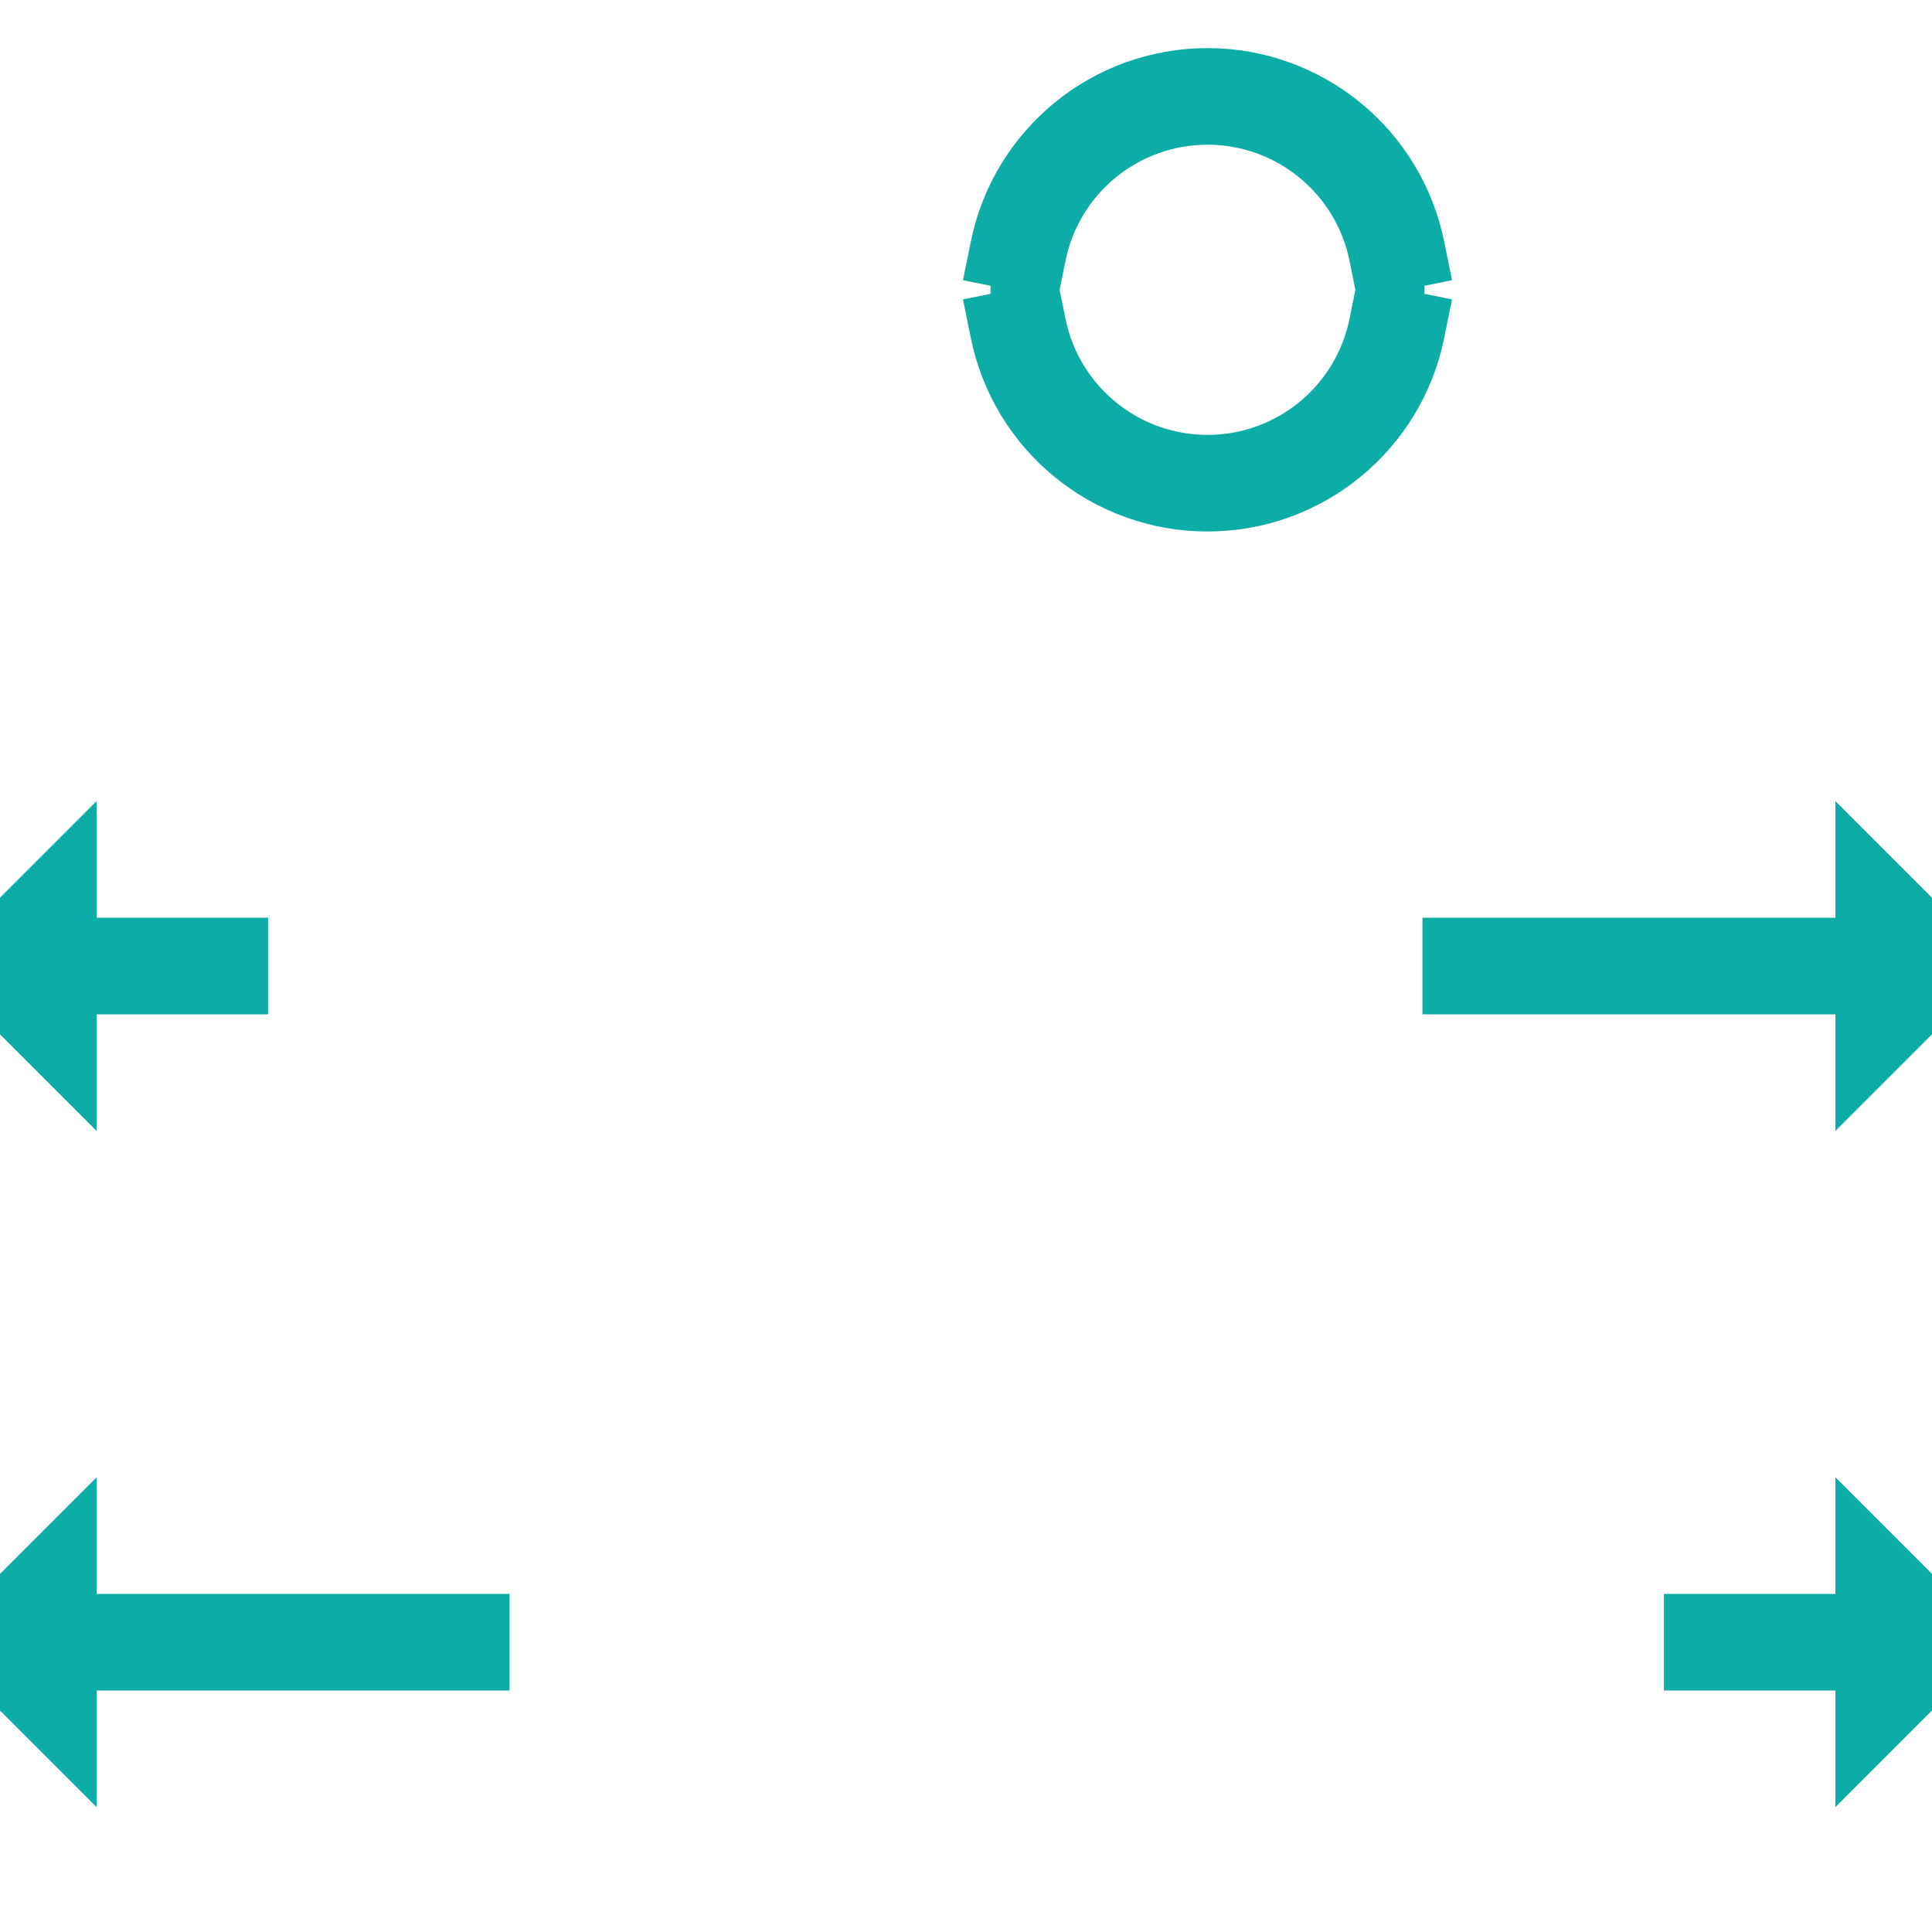
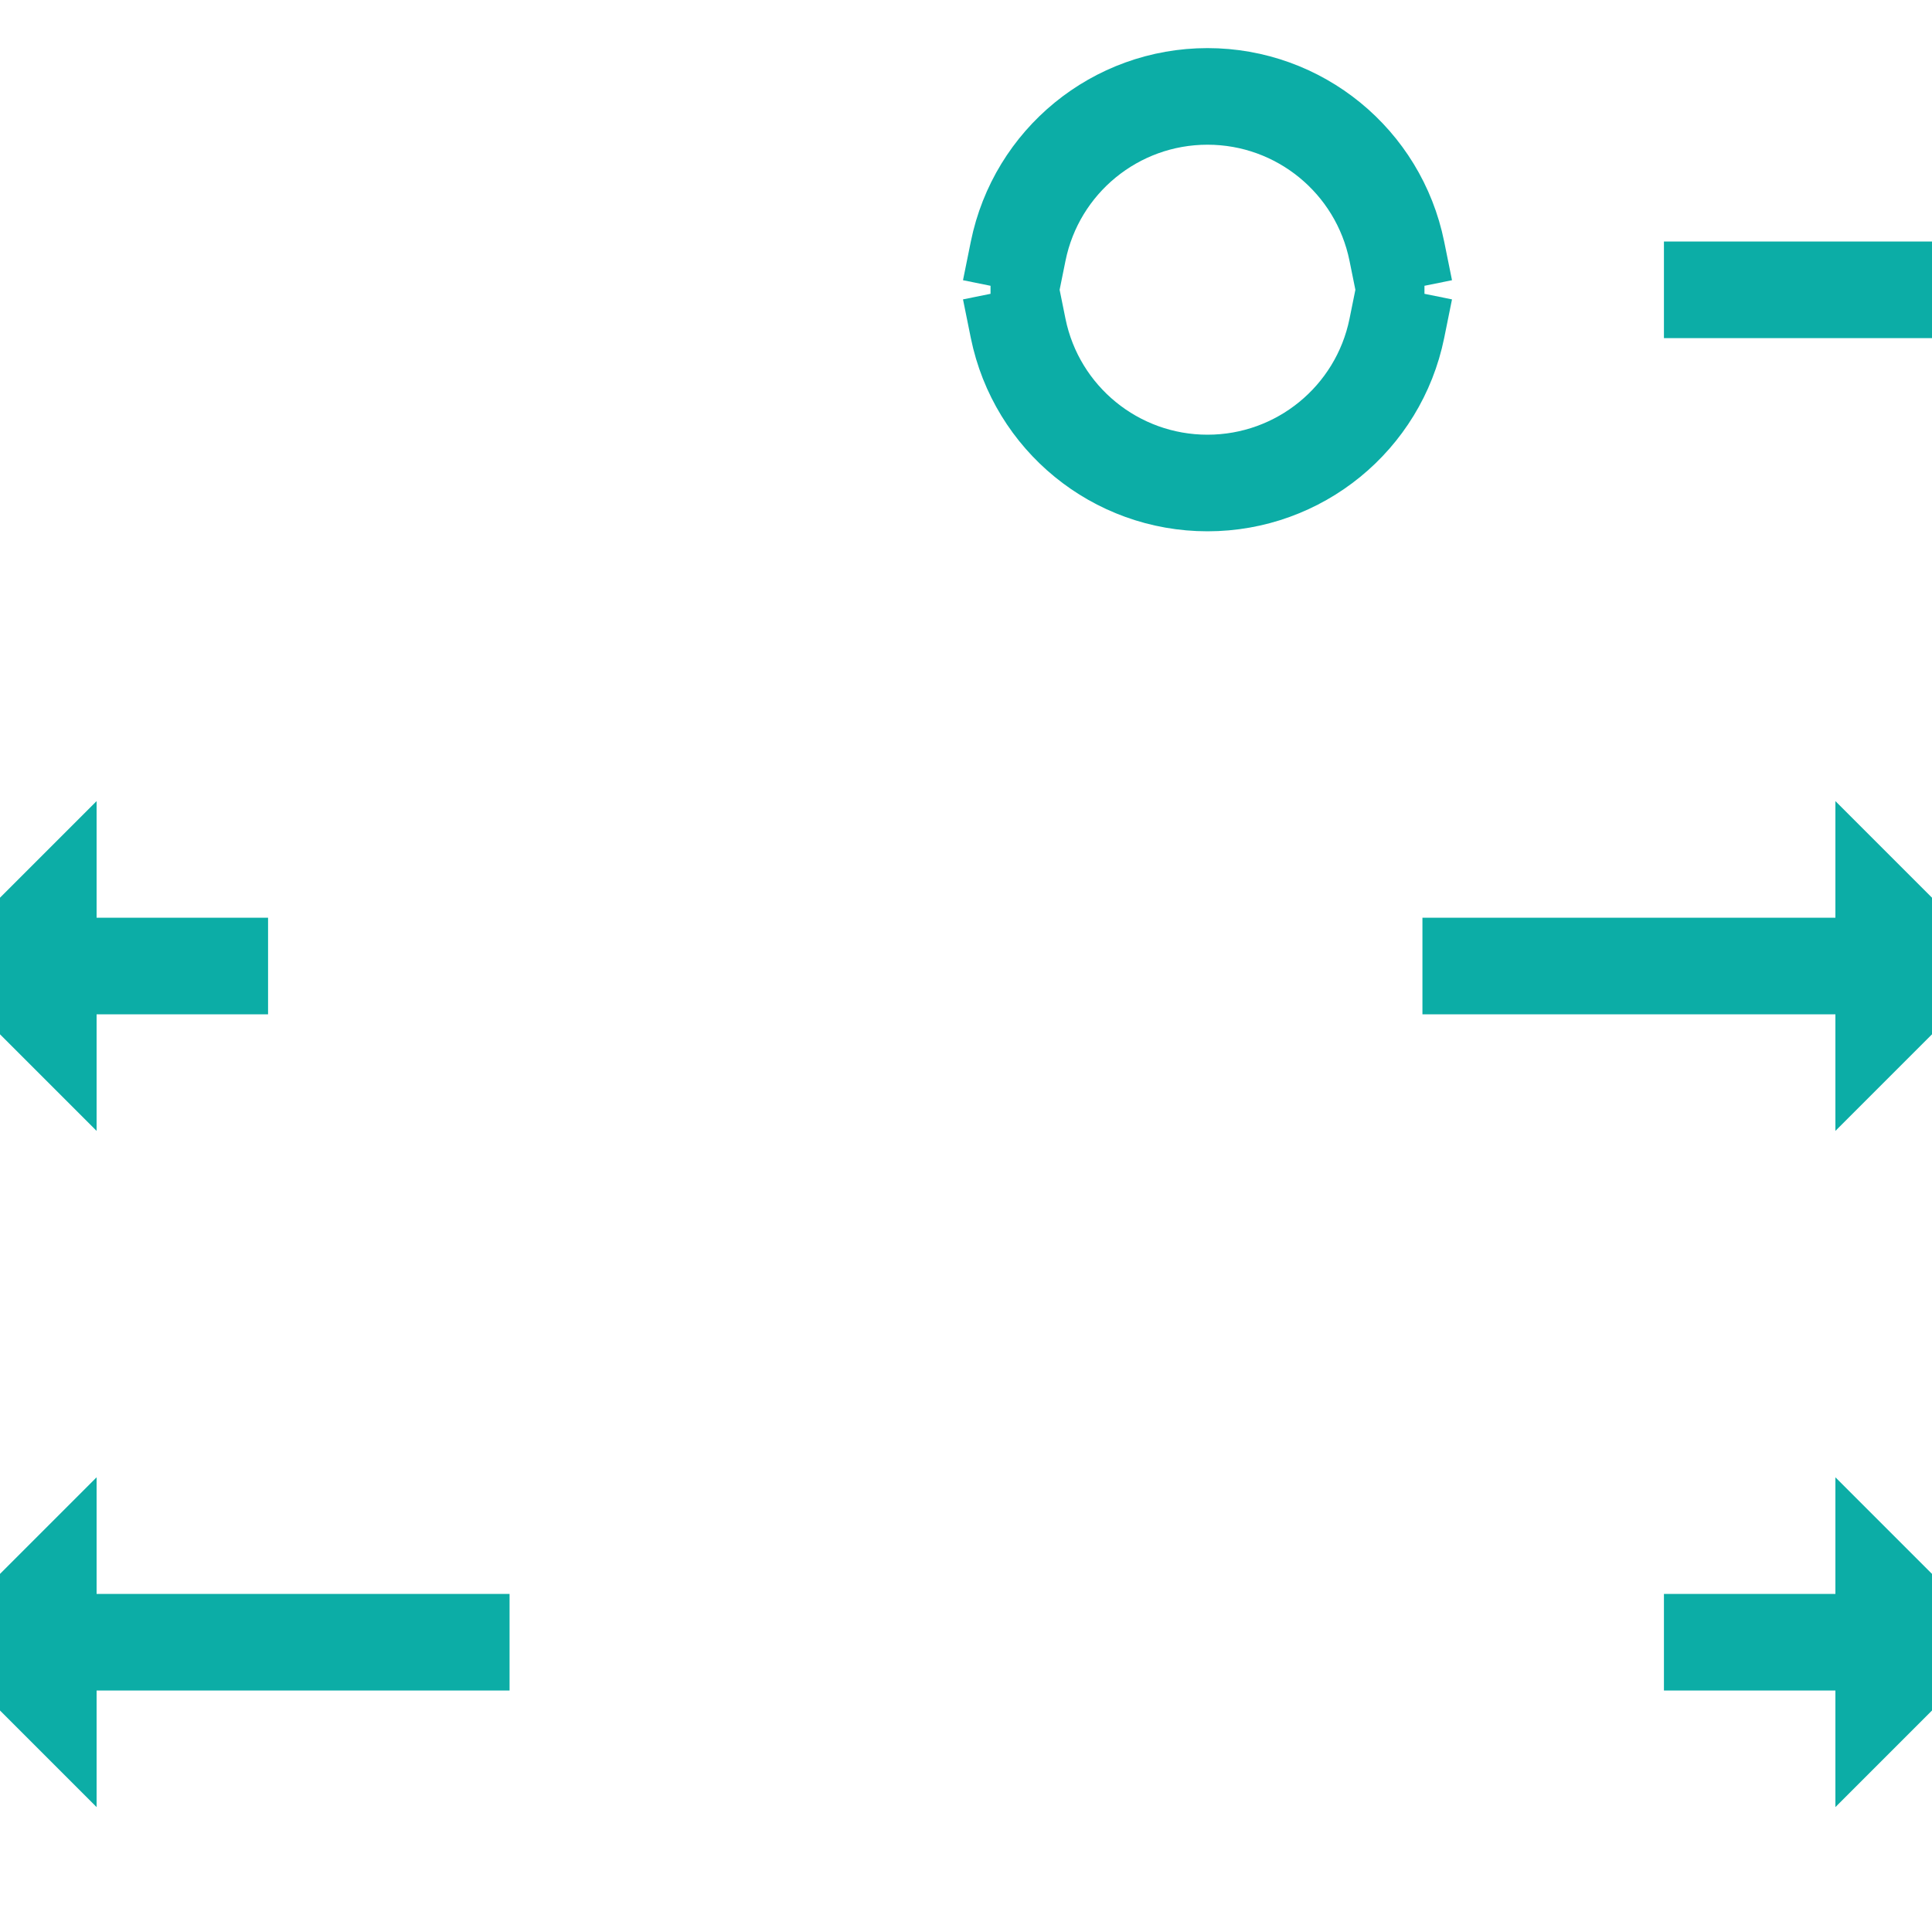
<svg xmlns="http://www.w3.org/2000/svg" width="20" height="20" viewBox="0 0 20 20">
-   <path fill="none" fill-rule="evenodd" stroke="#0CADA6" d="M17.225 17h2.525-2.525zM0 17l.5.5V17h4.775H.25.5v-.5L0 17zm19.5.5l.5-.5h-.25.25l-.5-.5v.5h.25-2.525H19.5zM.5 10v-.5L0 10h.25H0l.5.5V10h2.275H.5zm0 0v-.5L0 10h.25H0l.5.5V10h2.275H.5zm19 .5l.5-.5h-.25.25l-.5-.5v.5h.25-5.025H19.5zm-5.04-7.9a2 2 0 0 0-3.92 0l-.081.4h-.205.205l.081.4a2 2 0 0 0 3.92 0l.081-.4h.205-.205l-.081-.4z" />
+   <path fill="none" fill-rule="evenodd" stroke="#0CADA6" d="M0 17l.5.5V17h4.775H.25.5v-.5L0 17zm19.5.5l.5-.5h-.25.25l-.5-.5v.5h.25-2.525H19.5zM.5 10v-.5L0 10h.25H0l.5.5V10h2.275H.5zm19 .5l.5-.5h-.25.25l-.5-.5v.5h.25-5.025H19.5zm-7-5.5a2 2 0 0 0 1.96-1.6l.081-.4h.205-.205l-.081-.4a2 2 0 0 0-3.92 0l-.081.4h-.205.205l.081.4A2 2 0 0 0 12.5 5zm7-1.5V3h-2.275 2.525-.25z" />
</svg>
